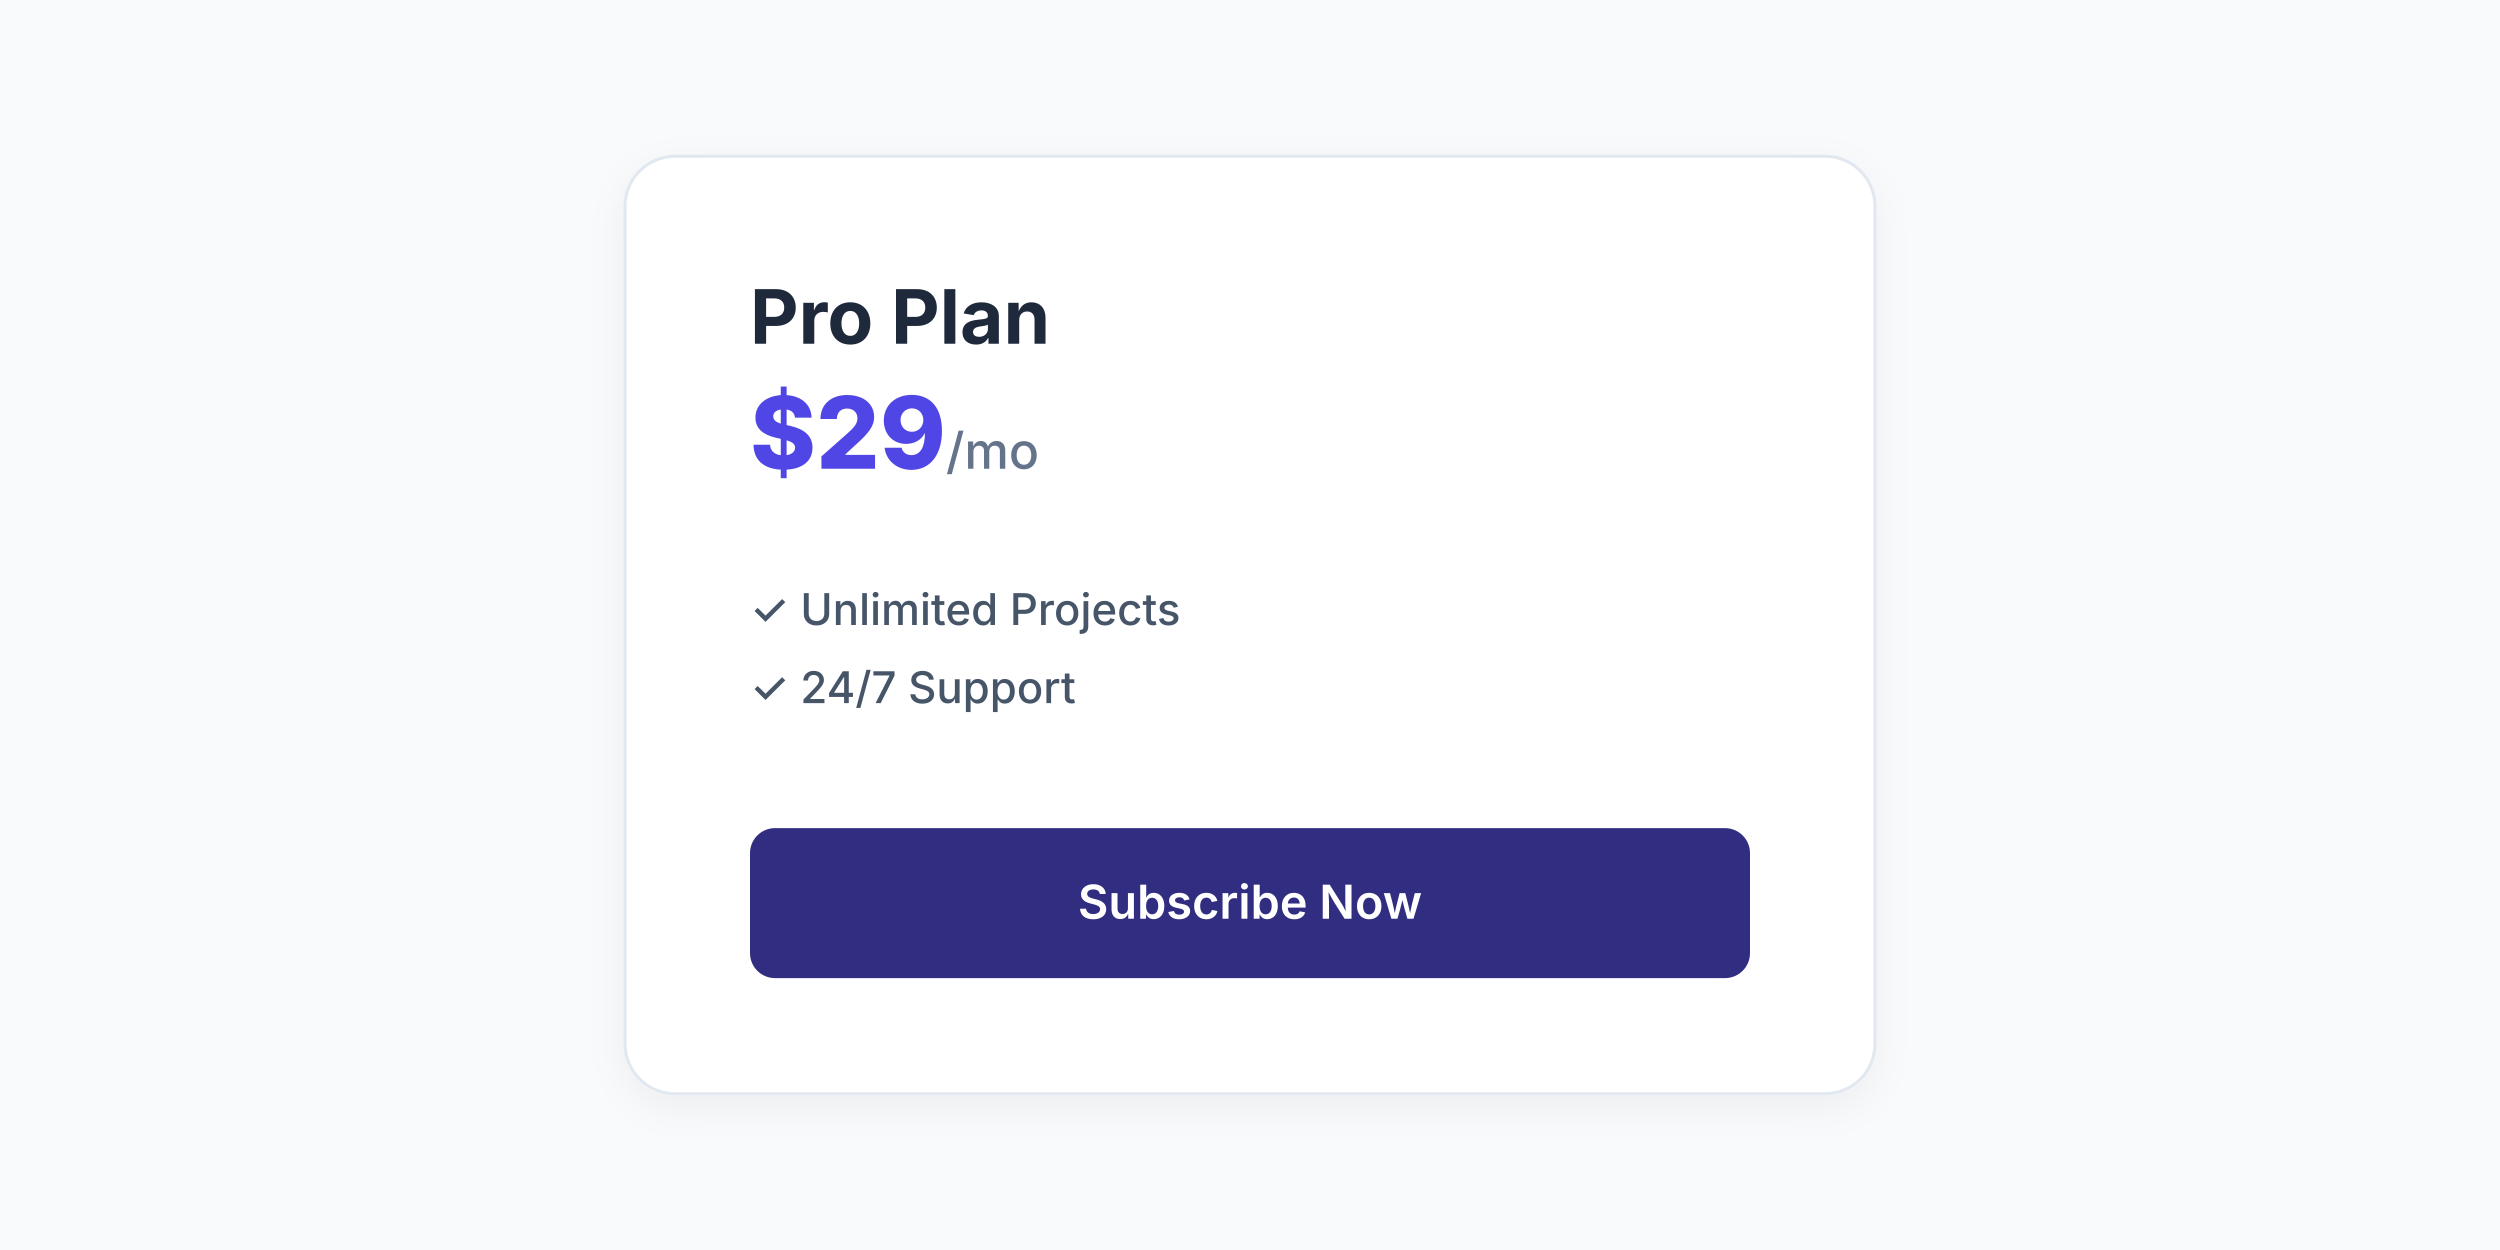
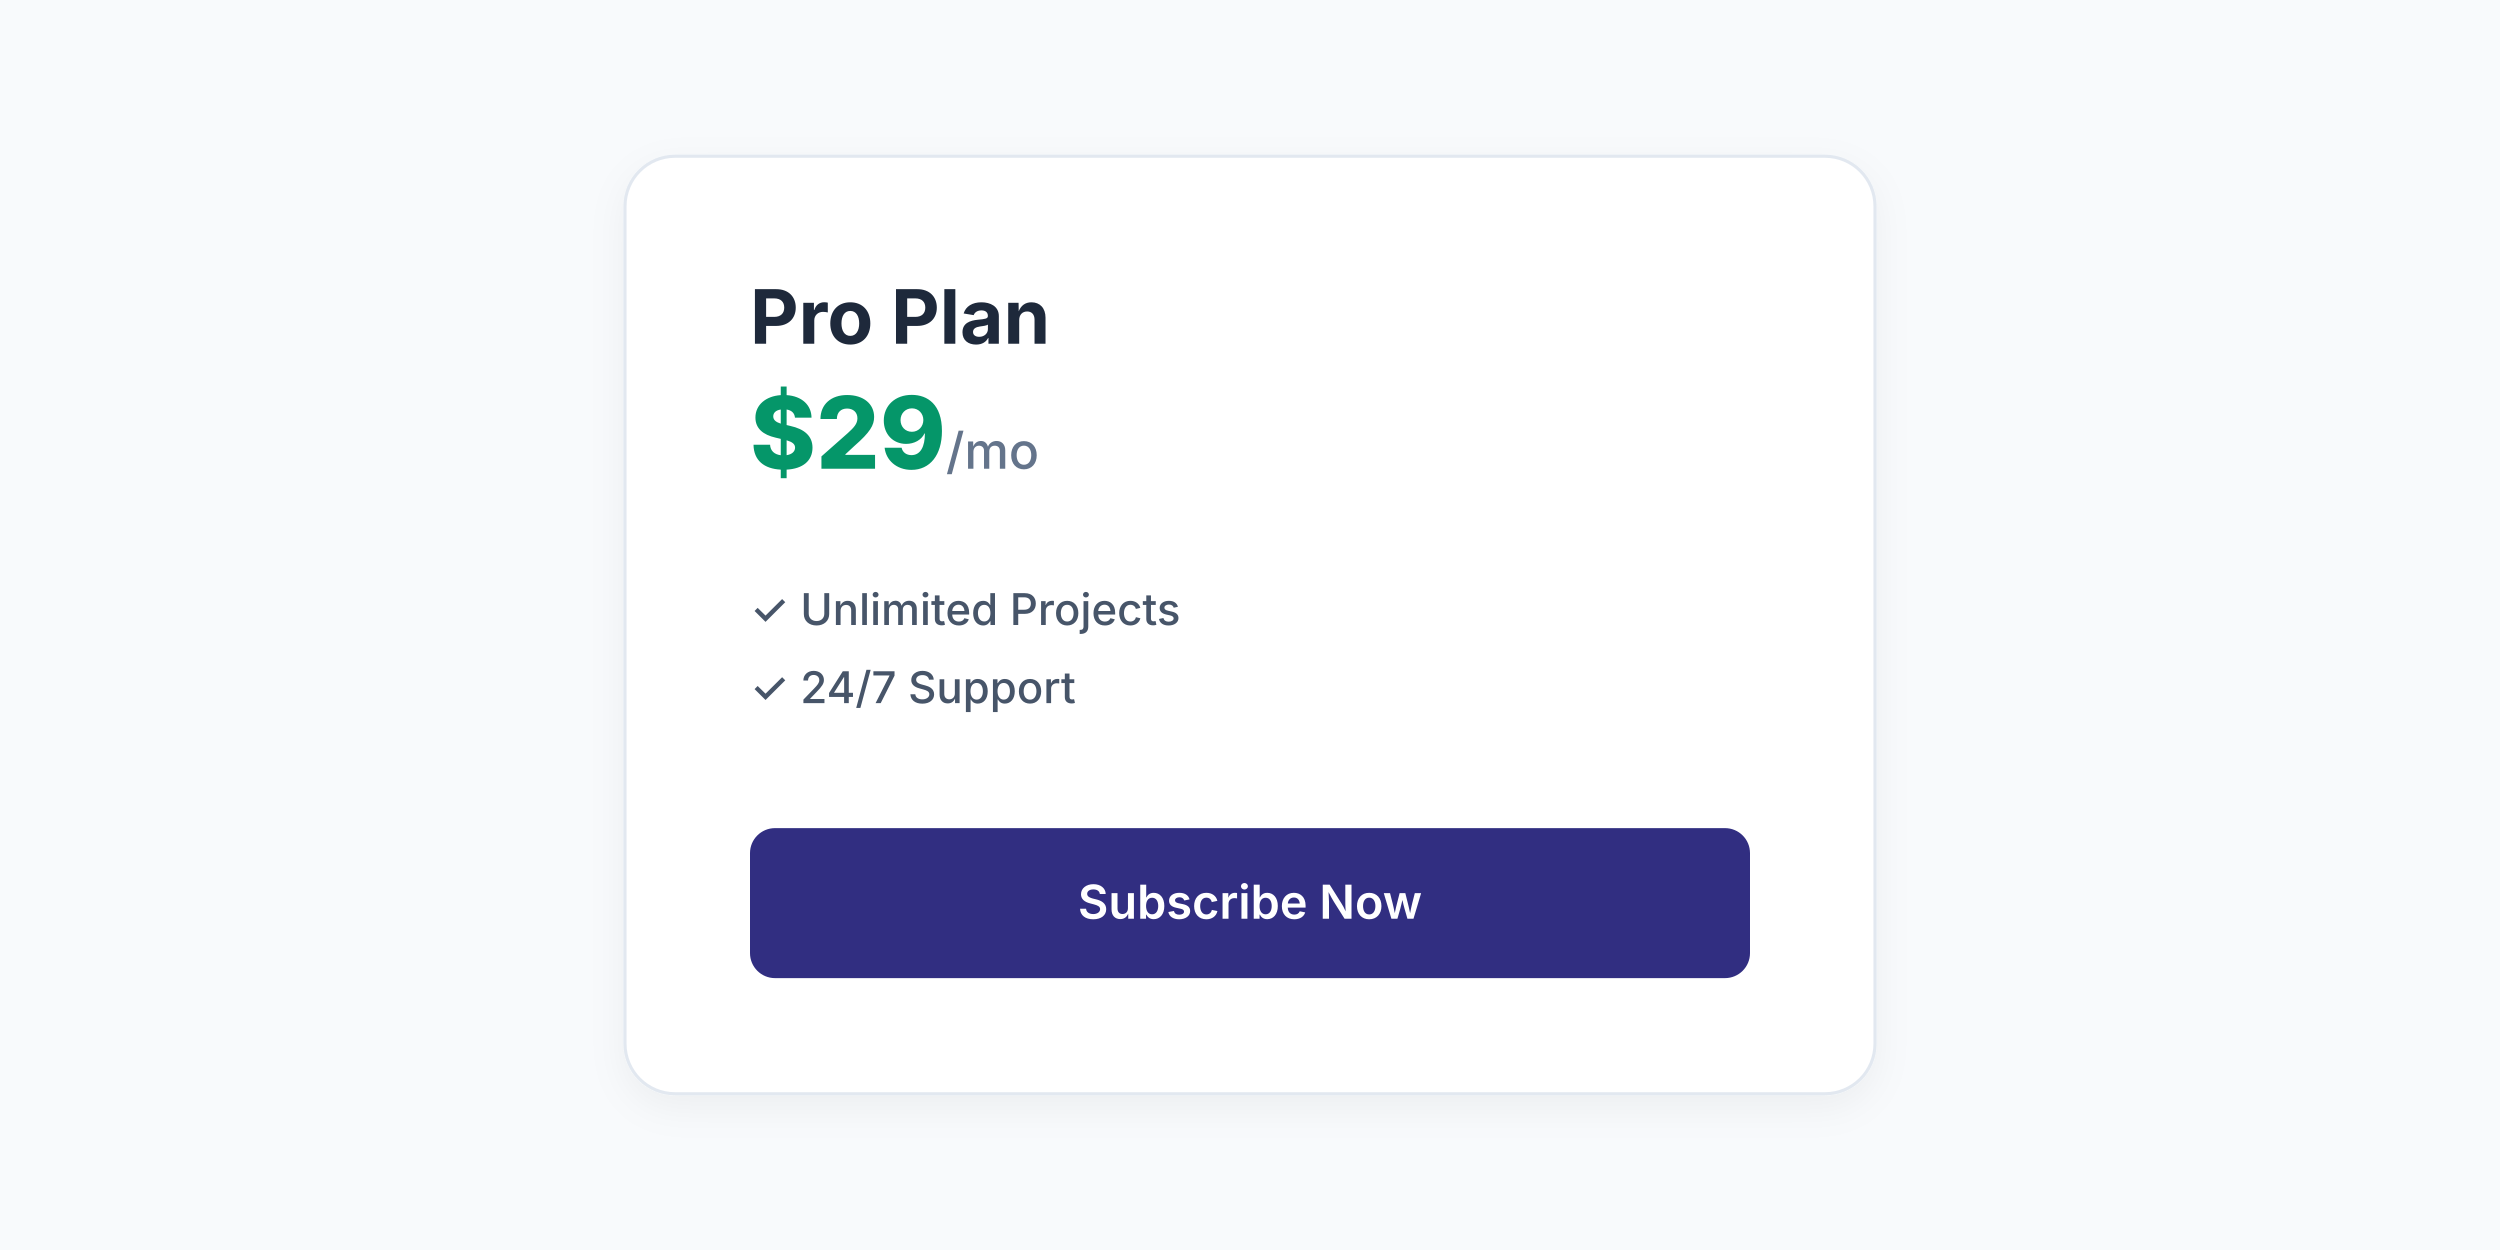
<svg xmlns="http://www.w3.org/2000/svg" viewBox="0 0 800 400" width="800" height="400">
  <defs>
    <filter id="shadow" x="-10%" y="-10%" width="120%" height="120%">
      <feDropShadow dx="0" dy="4" stdDeviation="6" flood-opacity="0.05" />
    </filter>
  </defs>
  <rect width="800" height="400" fill="#f8fafc" />
  <rect x="200" y="50" width="400" height="300" rx="16" fill="#ffffff" filter="url(#shadow)" stroke="#e2e8f0" stroke-width="1" />
  <text x="240" y="110" font-family="system-ui, -apple-system, sans-serif" font-size="24" font-weight="700" fill="#1e293b">Pro Plan</text>
-   <text x="240" y="150" font-family="system-ui, -apple-system, sans-serif" font-size="32" font-weight="800" fill="#4f46e5">$29<tspan font-size="16" font-weight="500" fill="#64748b">/mo</tspan>
+   <text x="240" y="150" font-family="system-ui, -apple-system, sans-serif" font-size="32" font-weight="800" fill="#059669">$29<tspan font-size="16" font-weight="500" fill="#64748b">/mo</tspan>
  </text>
  <g font-family="system-ui, -apple-system, sans-serif" font-size="14" font-weight="500" fill="#475569">
    <text x="240" y="200">✓ Unlimited Projects</text>
    <text x="240" y="225">✓ 24/7 Support</text>
  </g>
  <rect x="240" y="265" width="320" height="48" rx="8" fill="#312e81" />
  <text x="400" y="294" font-family="system-ui, -apple-system, sans-serif" font-size="15" font-weight="600" fill="#ffffff" text-anchor="middle">Subscribe Now</text>
</svg>
